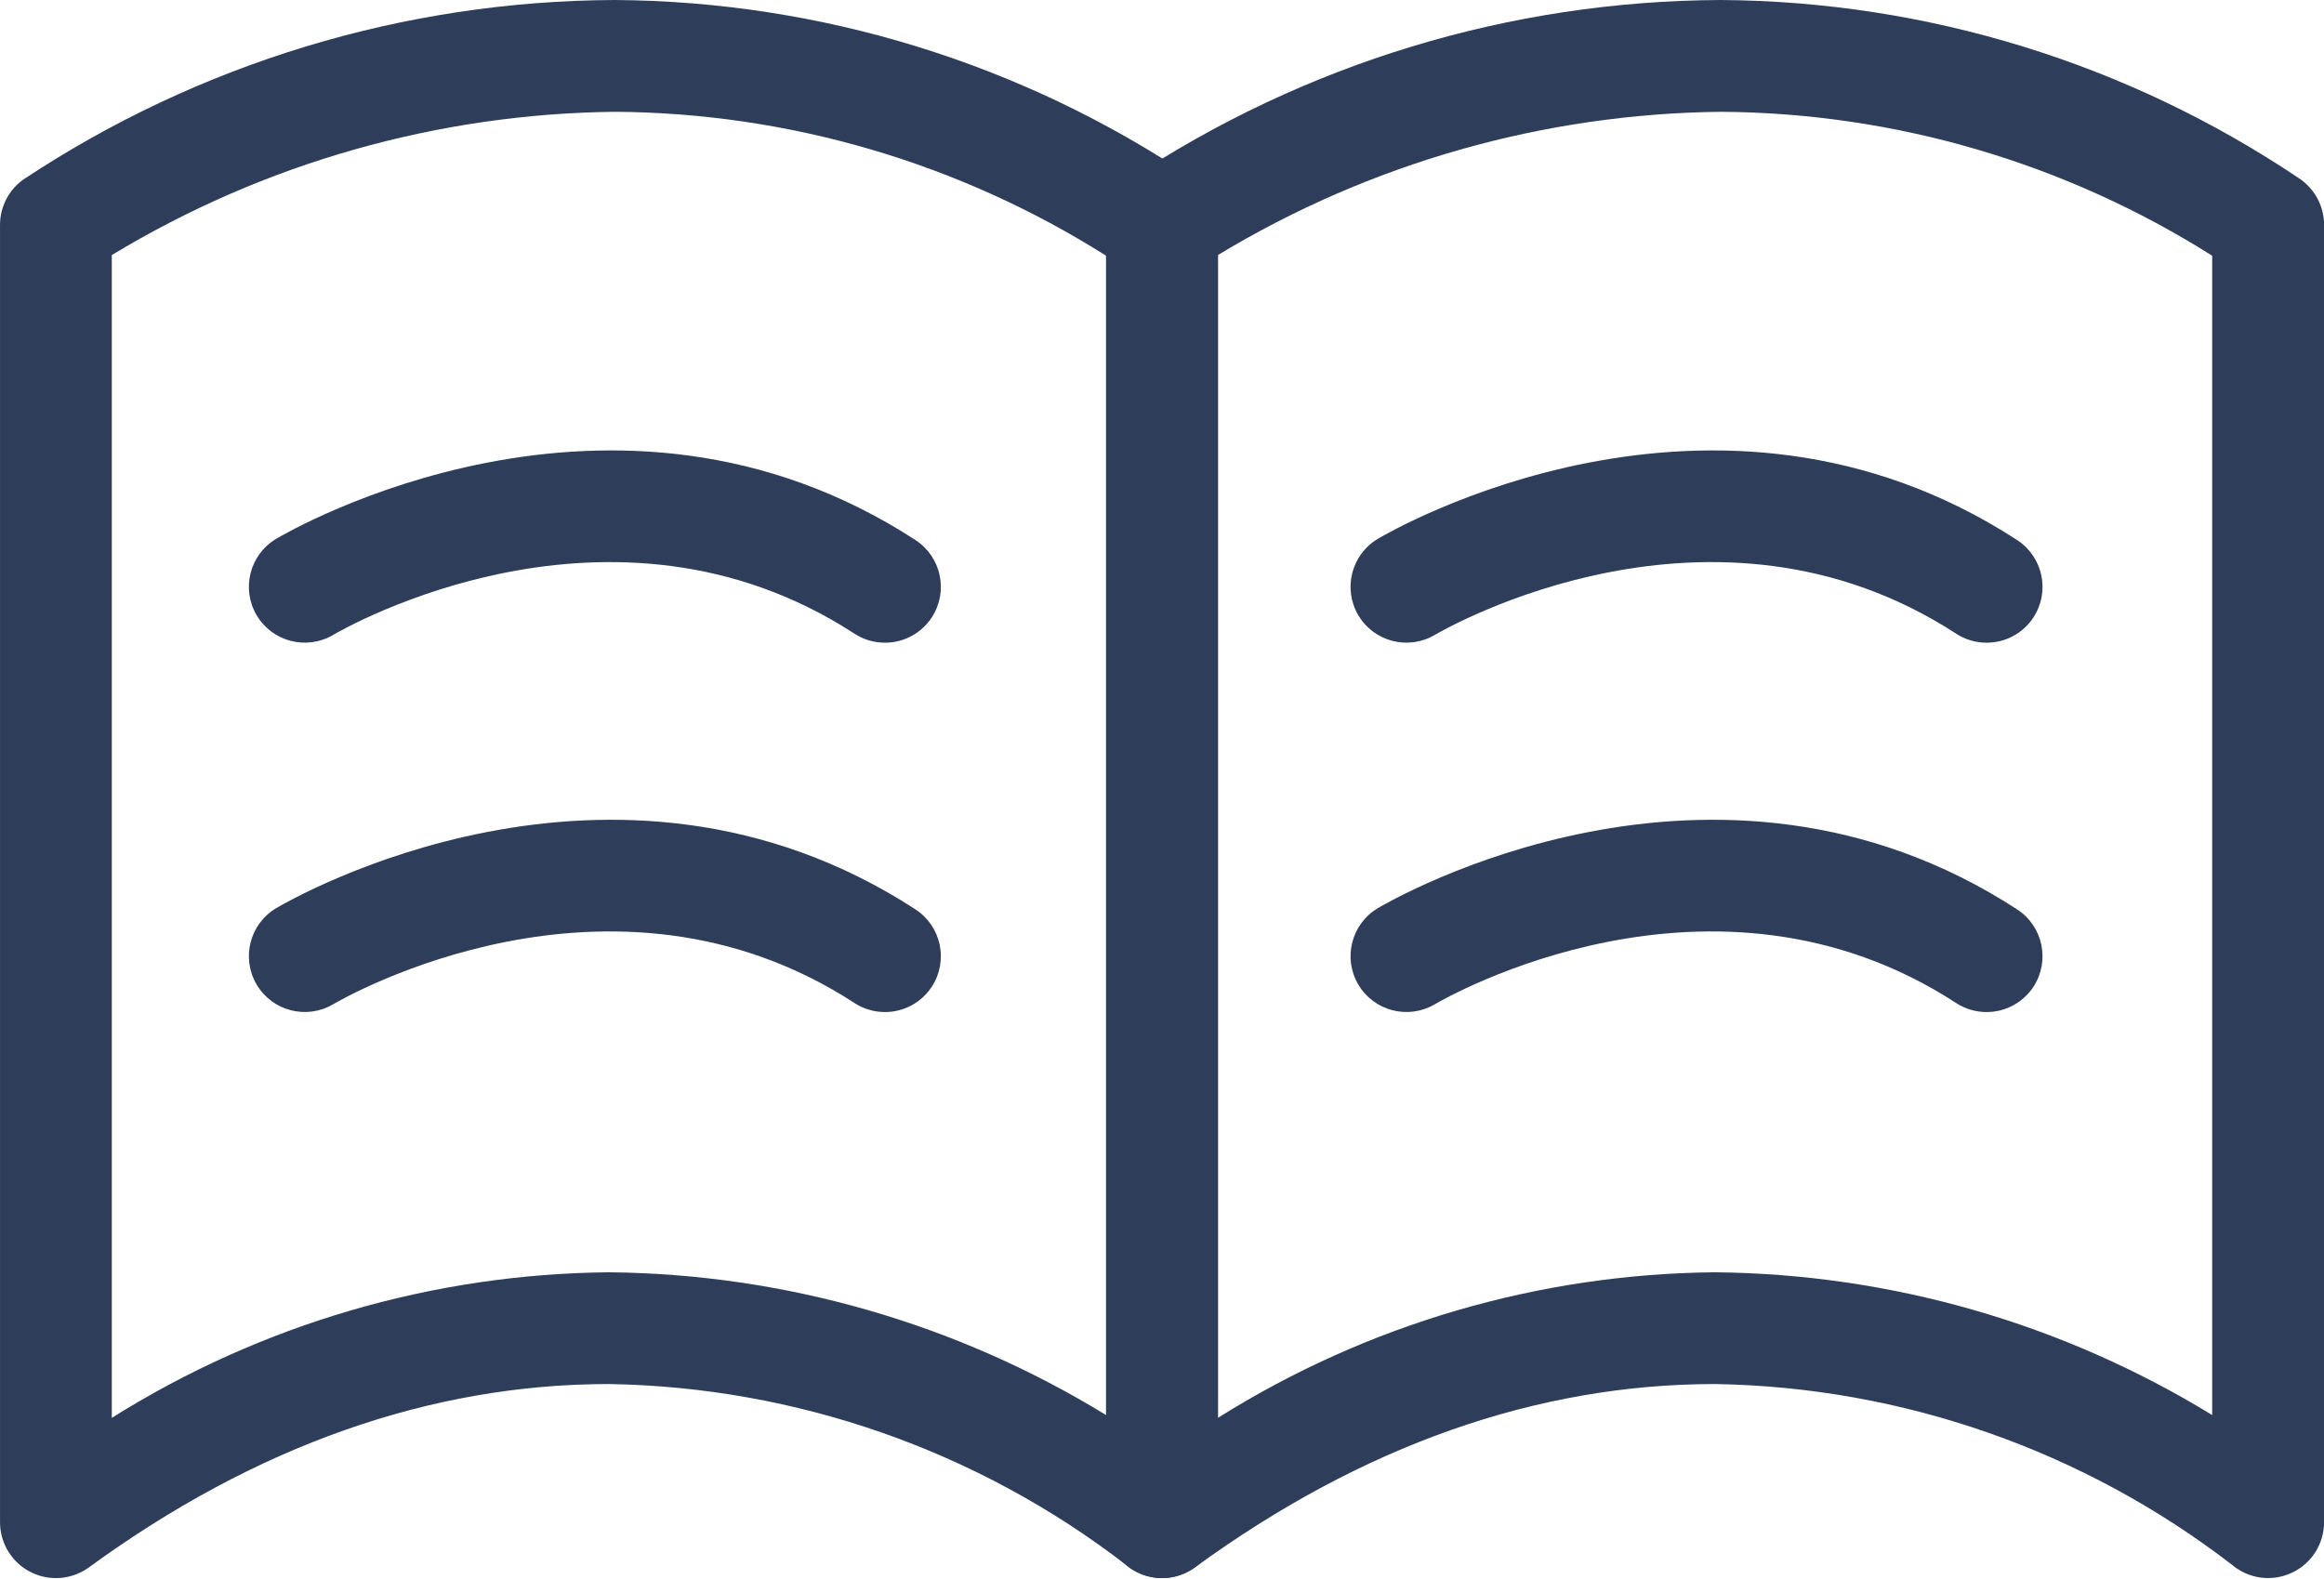
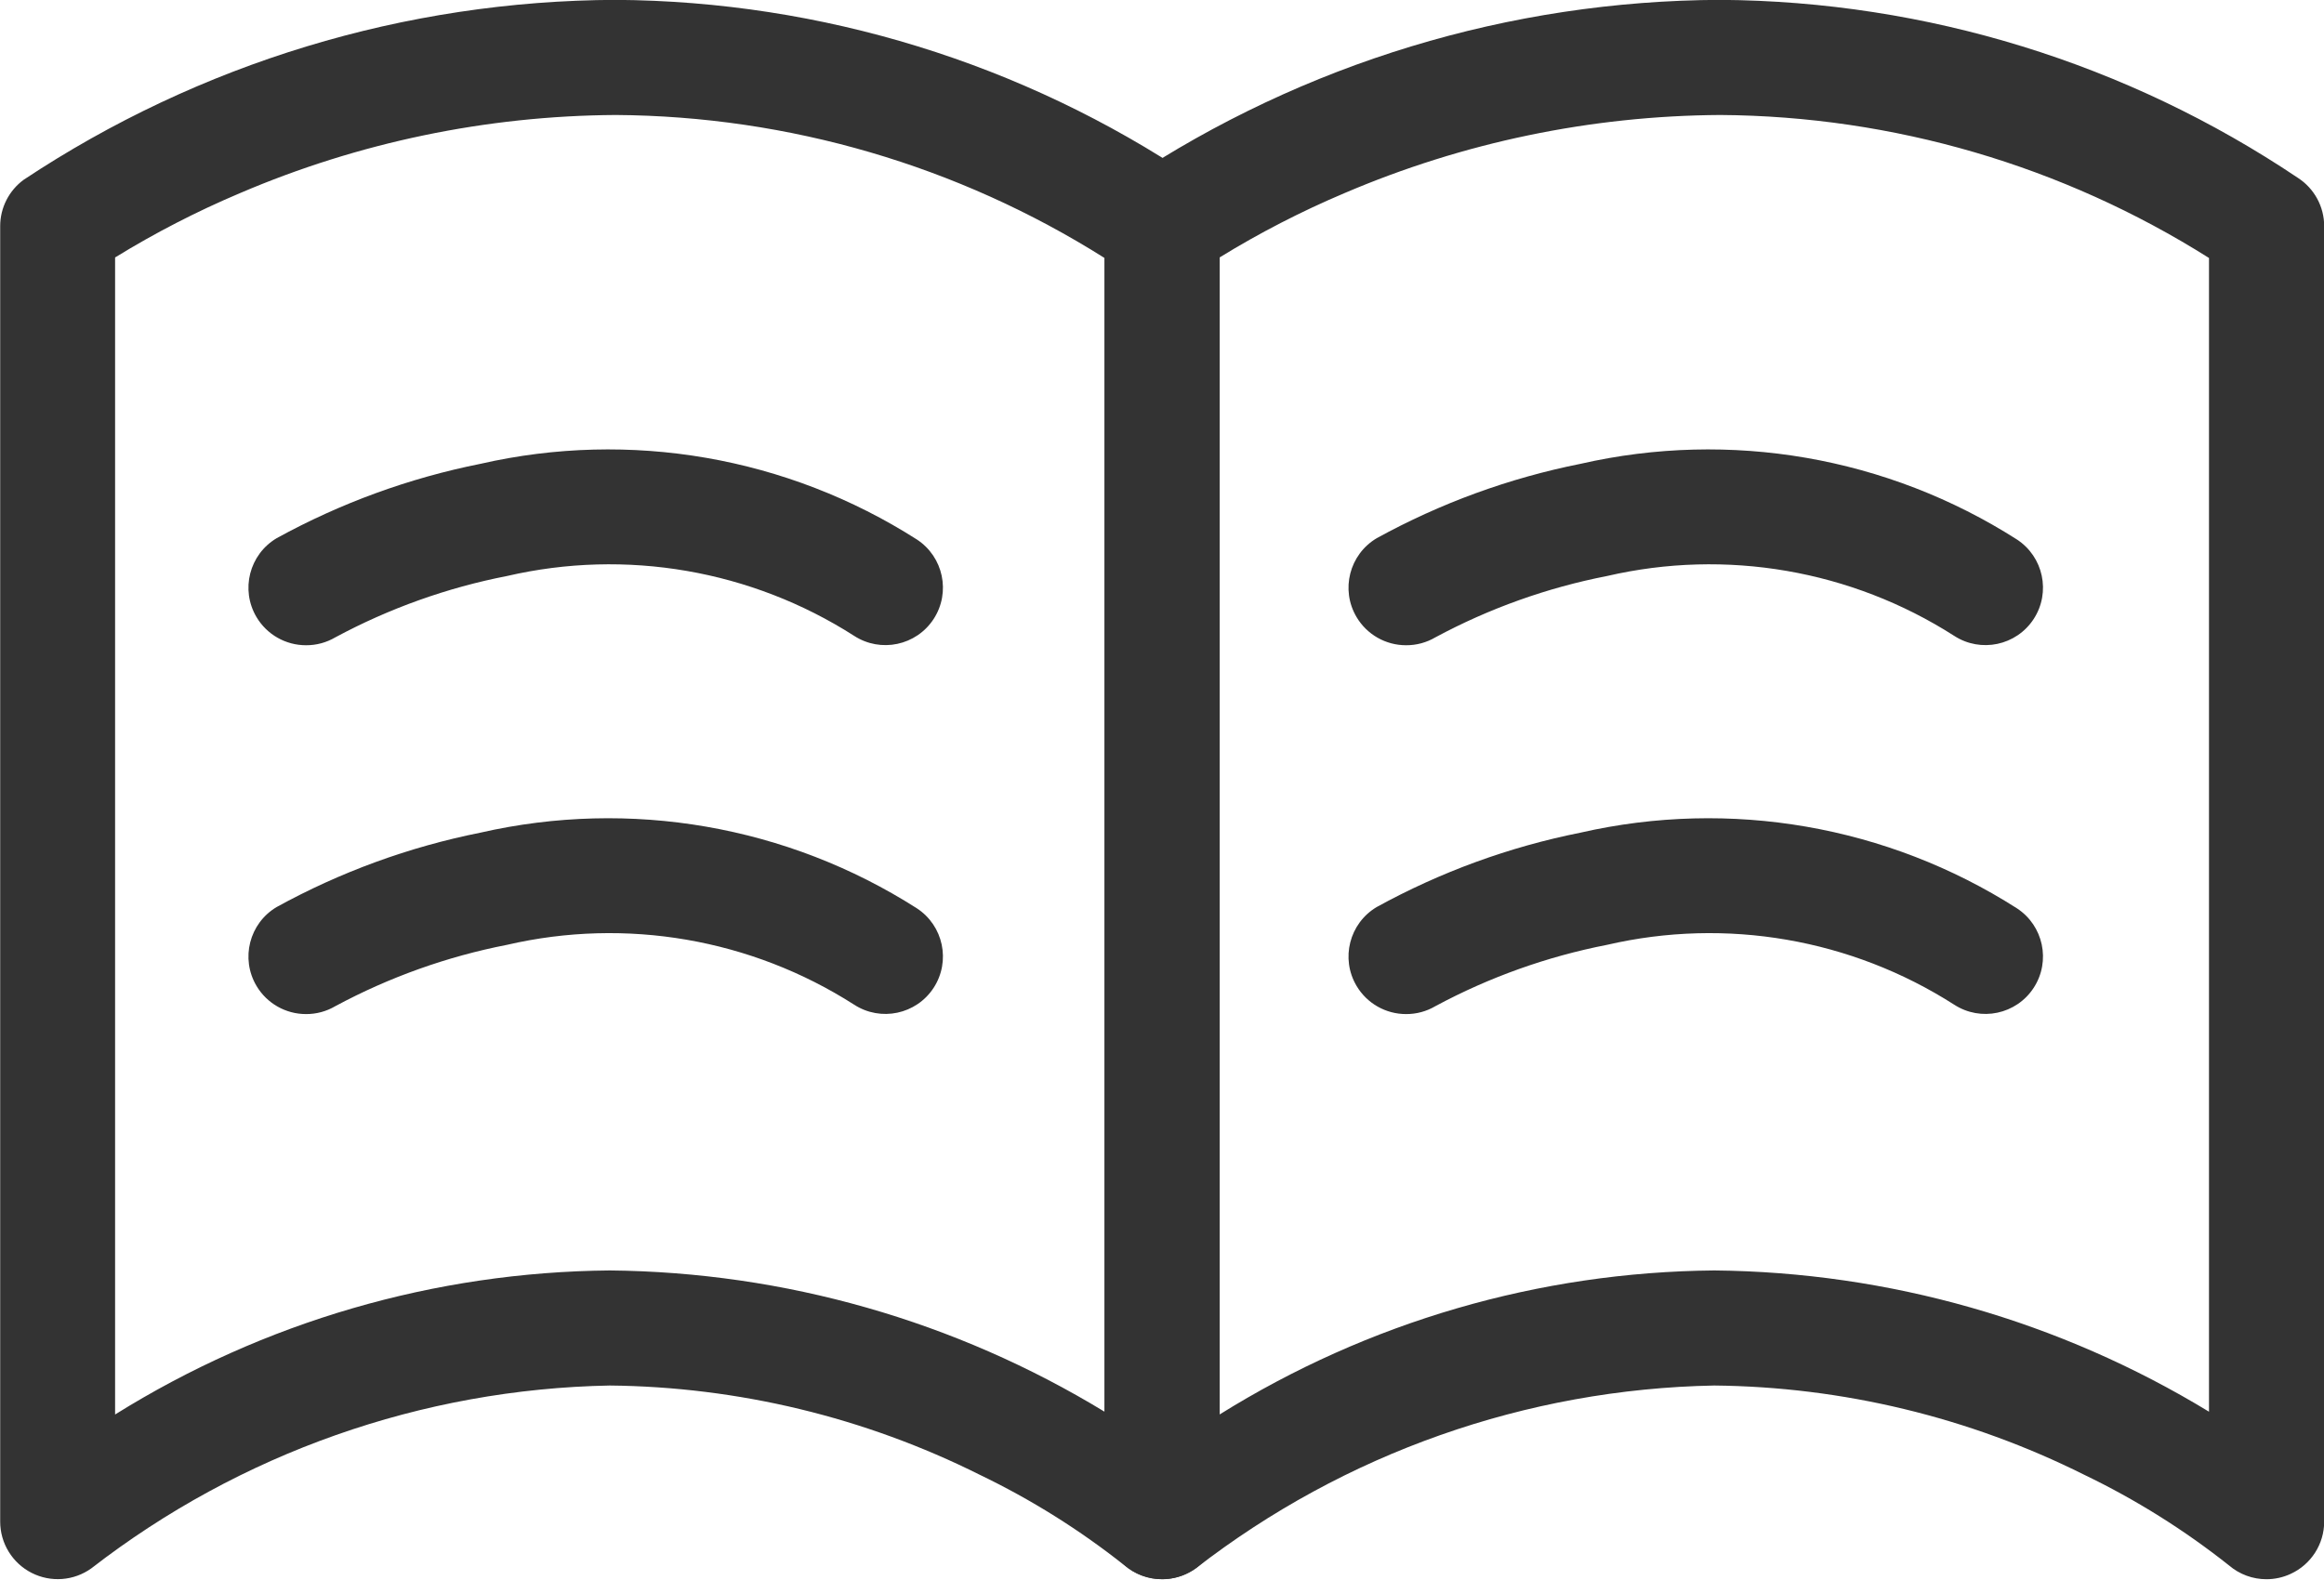
- <svg xmlns="http://www.w3.org/2000/svg" width="124.727" height="84.716" viewBox="0 0 124.727 84.716">
-   <g transform="translate(3 3)">
-     <path d="M-1392.567,2315.47a3,3,0,0,1-1.359-.326,3,3,0,0,1-1.64-2.674v-69.643a3,3,0,0,1,1.23-2.422,57.867,57.867,0,0,1,31.771-9.651,56.267,56.267,0,0,1,31,9.557,3,3,0,0,1,1.366,2.516v69.643a3,3,0,0,1-1.746,2.722,3,3,0,0,1-3.207-.445,46.679,46.679,0,0,0-27.729-9.695c-9.564,0-18.955,3.311-27.914,9.842A3,3,0,0,1-1392.567,2315.47Zm3-71.023v62.422a51.04,51.04,0,0,1,26.681-7.816,52,52,0,0,1,26.682,7.665v-62.236a49.959,49.959,0,0,0-26.363-7.727A53.3,53.3,0,0,0-1389.567,2244.446Z" transform="translate(1392.567 -2233.754)" fill="#2e3e5a" />
-     <path d="M-1392.567,2315.47a3,3,0,0,1-1.359-.326,3,3,0,0,1-1.64-2.674v-69.643a3,3,0,0,1,1.23-2.422,57.867,57.867,0,0,1,31.771-9.651,56.267,56.267,0,0,1,31,9.557,3,3,0,0,1,1.366,2.516v69.643a3,3,0,0,1-1.746,2.722,3,3,0,0,1-3.207-.445,46.679,46.679,0,0,0-27.729-9.695c-9.564,0-18.955,3.311-27.914,9.842A3,3,0,0,1-1392.567,2315.47Zm3-71.023v62.422a51.04,51.04,0,0,1,26.681-7.816,52,52,0,0,1,26.682,7.665v-62.236a49.959,49.959,0,0,0-26.363-7.727A53.3,53.3,0,0,0-1389.567,2244.446Z" transform="translate(1451.93 -2233.754)" fill="#2e3e5a" />
-     <g transform="translate(13.354 24.203)">
-       <path d="M-1549.291,2408.815a2.983,2.983,0,0,1-1.633-.485c-13.082-8.506-27.377-.287-27.979.067a3,3,0,0,1-4.106-1.057,3,3,0,0,1,1.046-4.1c.73-.434,18.058-10.5,34.31.063a3,3,0,0,1,.88,4.151A3,3,0,0,1-1549.291,2408.815Z" transform="translate(1580.429 -2381.689)" fill="#2e3e5a" />
-       <path d="M-1549.291,2408.815a2.983,2.983,0,0,1-1.633-.485c-13.082-8.506-27.377-.287-27.979.067a3,3,0,0,1-4.106-1.057,3,3,0,0,1,1.046-4.1c.73-.434,18.058-10.5,34.31.063a3,3,0,0,1,.88,4.151A3,3,0,0,1-1549.291,2408.815Z" transform="translate(1580.429 -2401.516)" fill="#2e3e5a" />
+ <svg xmlns="http://www.w3.org/2000/svg" width="50.5" height="34.324" viewBox="0 0 50.5 34.324">
+   <g transform="translate(1.25 1.25)">
+     <path d="M-1368.566,2266.827a1.25,1.25,0,0,1-.815-.3,16.744,16.744,0,0,0-3.148-1.971,18.39,18.39,0,0,0-8.038-1.939,18.979,18.979,0,0,0-11.263,3.972,1.251,1.251,0,0,1-1.3.1,1.25,1.25,0,0,1-.683-1.114v-28.156a1.25,1.25,0,0,1,.512-1.009,23.439,23.439,0,0,1,12.867-3.909,22.784,22.784,0,0,1,12.552,3.87,1.25,1.25,0,0,1,.569,1.048v28.156a1.25,1.25,0,0,1-.729,1.136A1.248,1.248,0,0,1-1368.566,2266.827Zm-22.75-28.732v25.152a20.651,20.651,0,0,1,10.75-3.131,21.055,21.055,0,0,1,10.75,3.07v-25.075a20.156,20.156,0,0,0-10.621-3.108,21.088,21.088,0,0,0-8.169,1.7A20.193,20.193,0,0,0-1391.317,2238.1Z" transform="translate(1392.567 -2233.754)" fill="#333" />
+     <path d="M-1368.566,2266.827a1.25,1.25,0,0,1-.815-.3,16.744,16.744,0,0,0-3.148-1.971,18.39,18.39,0,0,0-8.038-1.939,18.979,18.979,0,0,0-11.263,3.972,1.251,1.251,0,0,1-1.3.1,1.25,1.25,0,0,1-.683-1.114v-28.156a1.25,1.25,0,0,1,.512-1.009,23.439,23.439,0,0,1,12.867-3.909,22.784,22.784,0,0,1,12.552,3.87,1.25,1.25,0,0,1,.569,1.048v28.156a1.25,1.25,0,0,1-.729,1.136A1.248,1.248,0,0,1-1368.566,2266.827Zm-22.75-28.732v25.152a20.651,20.651,0,0,1,10.75-3.131,21.055,21.055,0,0,1,10.75,3.07v-25.075a20.156,20.156,0,0,0-10.621-3.108,21.088,21.088,0,0,0-8.169,1.7A20.193,20.193,0,0,0-1391.317,2238.1Z" transform="translate(1416.567 -2233.754)" fill="#333" />
+     <g transform="translate(5.399 9.785)">
+       <path d="M-1580.429,2404.505a1.249,1.249,0,0,1-1.075-.612,1.251,1.251,0,0,1,.437-1.714,15.476,15.476,0,0,1,4.429-1.617,12.466,12.466,0,0,1,9.481,1.643,1.25,1.25,0,0,1,.367,1.729,1.25,1.25,0,0,1-1.729.366,9.866,9.866,0,0,0-7.541-1.3,13.214,13.214,0,0,0-3.731,1.333A1.24,1.24,0,0,1-1580.429,2404.505Z" transform="translate(1580.429 -2393.5)" fill="#333" />
+       <path d="M-1580.429,2404.505a1.249,1.249,0,0,1-1.075-.612,1.251,1.251,0,0,1,.437-1.714,15.476,15.476,0,0,1,4.429-1.617,12.466,12.466,0,0,1,9.481,1.643,1.25,1.25,0,0,1,.367,1.729,1.25,1.25,0,0,1-1.729.366,9.866,9.866,0,0,0-7.541-1.3,13.214,13.214,0,0,0-3.731,1.333A1.24,1.24,0,0,1-1580.429,2404.505Z" transform="translate(1580.429 -2401.516)" fill="#333" />
    </g>
-     <g transform="translate(72.479 24.203)">
-       <path d="M-1549.291,2408.815a2.983,2.983,0,0,1-1.633-.485c-13.082-8.506-27.377-.287-27.979.067a3,3,0,0,1-4.106-1.057,3,3,0,0,1,1.046-4.1c.73-.434,18.058-10.5,34.31.063a3,3,0,0,1,.88,4.151A3,3,0,0,1-1549.291,2408.815Z" transform="translate(1580.429 -2381.689)" fill="#2e3e5a" />
-       <path d="M-1549.291,2408.815a2.983,2.983,0,0,1-1.633-.485c-13.082-8.506-27.377-.287-27.979.067a3,3,0,0,1-4.106-1.057,3,3,0,0,1,1.046-4.1c.73-.434,18.058-10.5,34.31.063a3,3,0,0,1,.88,4.151A3,3,0,0,1-1549.291,2408.815Z" transform="translate(1580.429 -2401.516)" fill="#2e3e5a" />
+     <g transform="translate(29.303 9.785)">
+       <path d="M-1580.429,2404.505a1.249,1.249,0,0,1-1.075-.612,1.251,1.251,0,0,1,.437-1.714,15.476,15.476,0,0,1,4.429-1.617,12.466,12.466,0,0,1,9.481,1.643,1.25,1.25,0,0,1,.367,1.729,1.25,1.25,0,0,1-1.729.366,9.866,9.866,0,0,0-7.541-1.3,13.214,13.214,0,0,0-3.731,1.333A1.24,1.24,0,0,1-1580.429,2404.505Z" transform="translate(1580.429 -2393.5)" fill="#333" />
+       <path d="M-1580.429,2404.505a1.249,1.249,0,0,1-1.075-.612,1.251,1.251,0,0,1,.437-1.714,15.476,15.476,0,0,1,4.429-1.617,12.466,12.466,0,0,1,9.481,1.643,1.25,1.25,0,0,1,.367,1.729,1.25,1.25,0,0,1-1.729.366,9.866,9.866,0,0,0-7.541-1.3,13.214,13.214,0,0,0-3.731,1.333A1.24,1.24,0,0,1-1580.429,2404.505Z" transform="translate(1580.429 -2401.516)" fill="#333" />
    </g>
  </g>
</svg>
